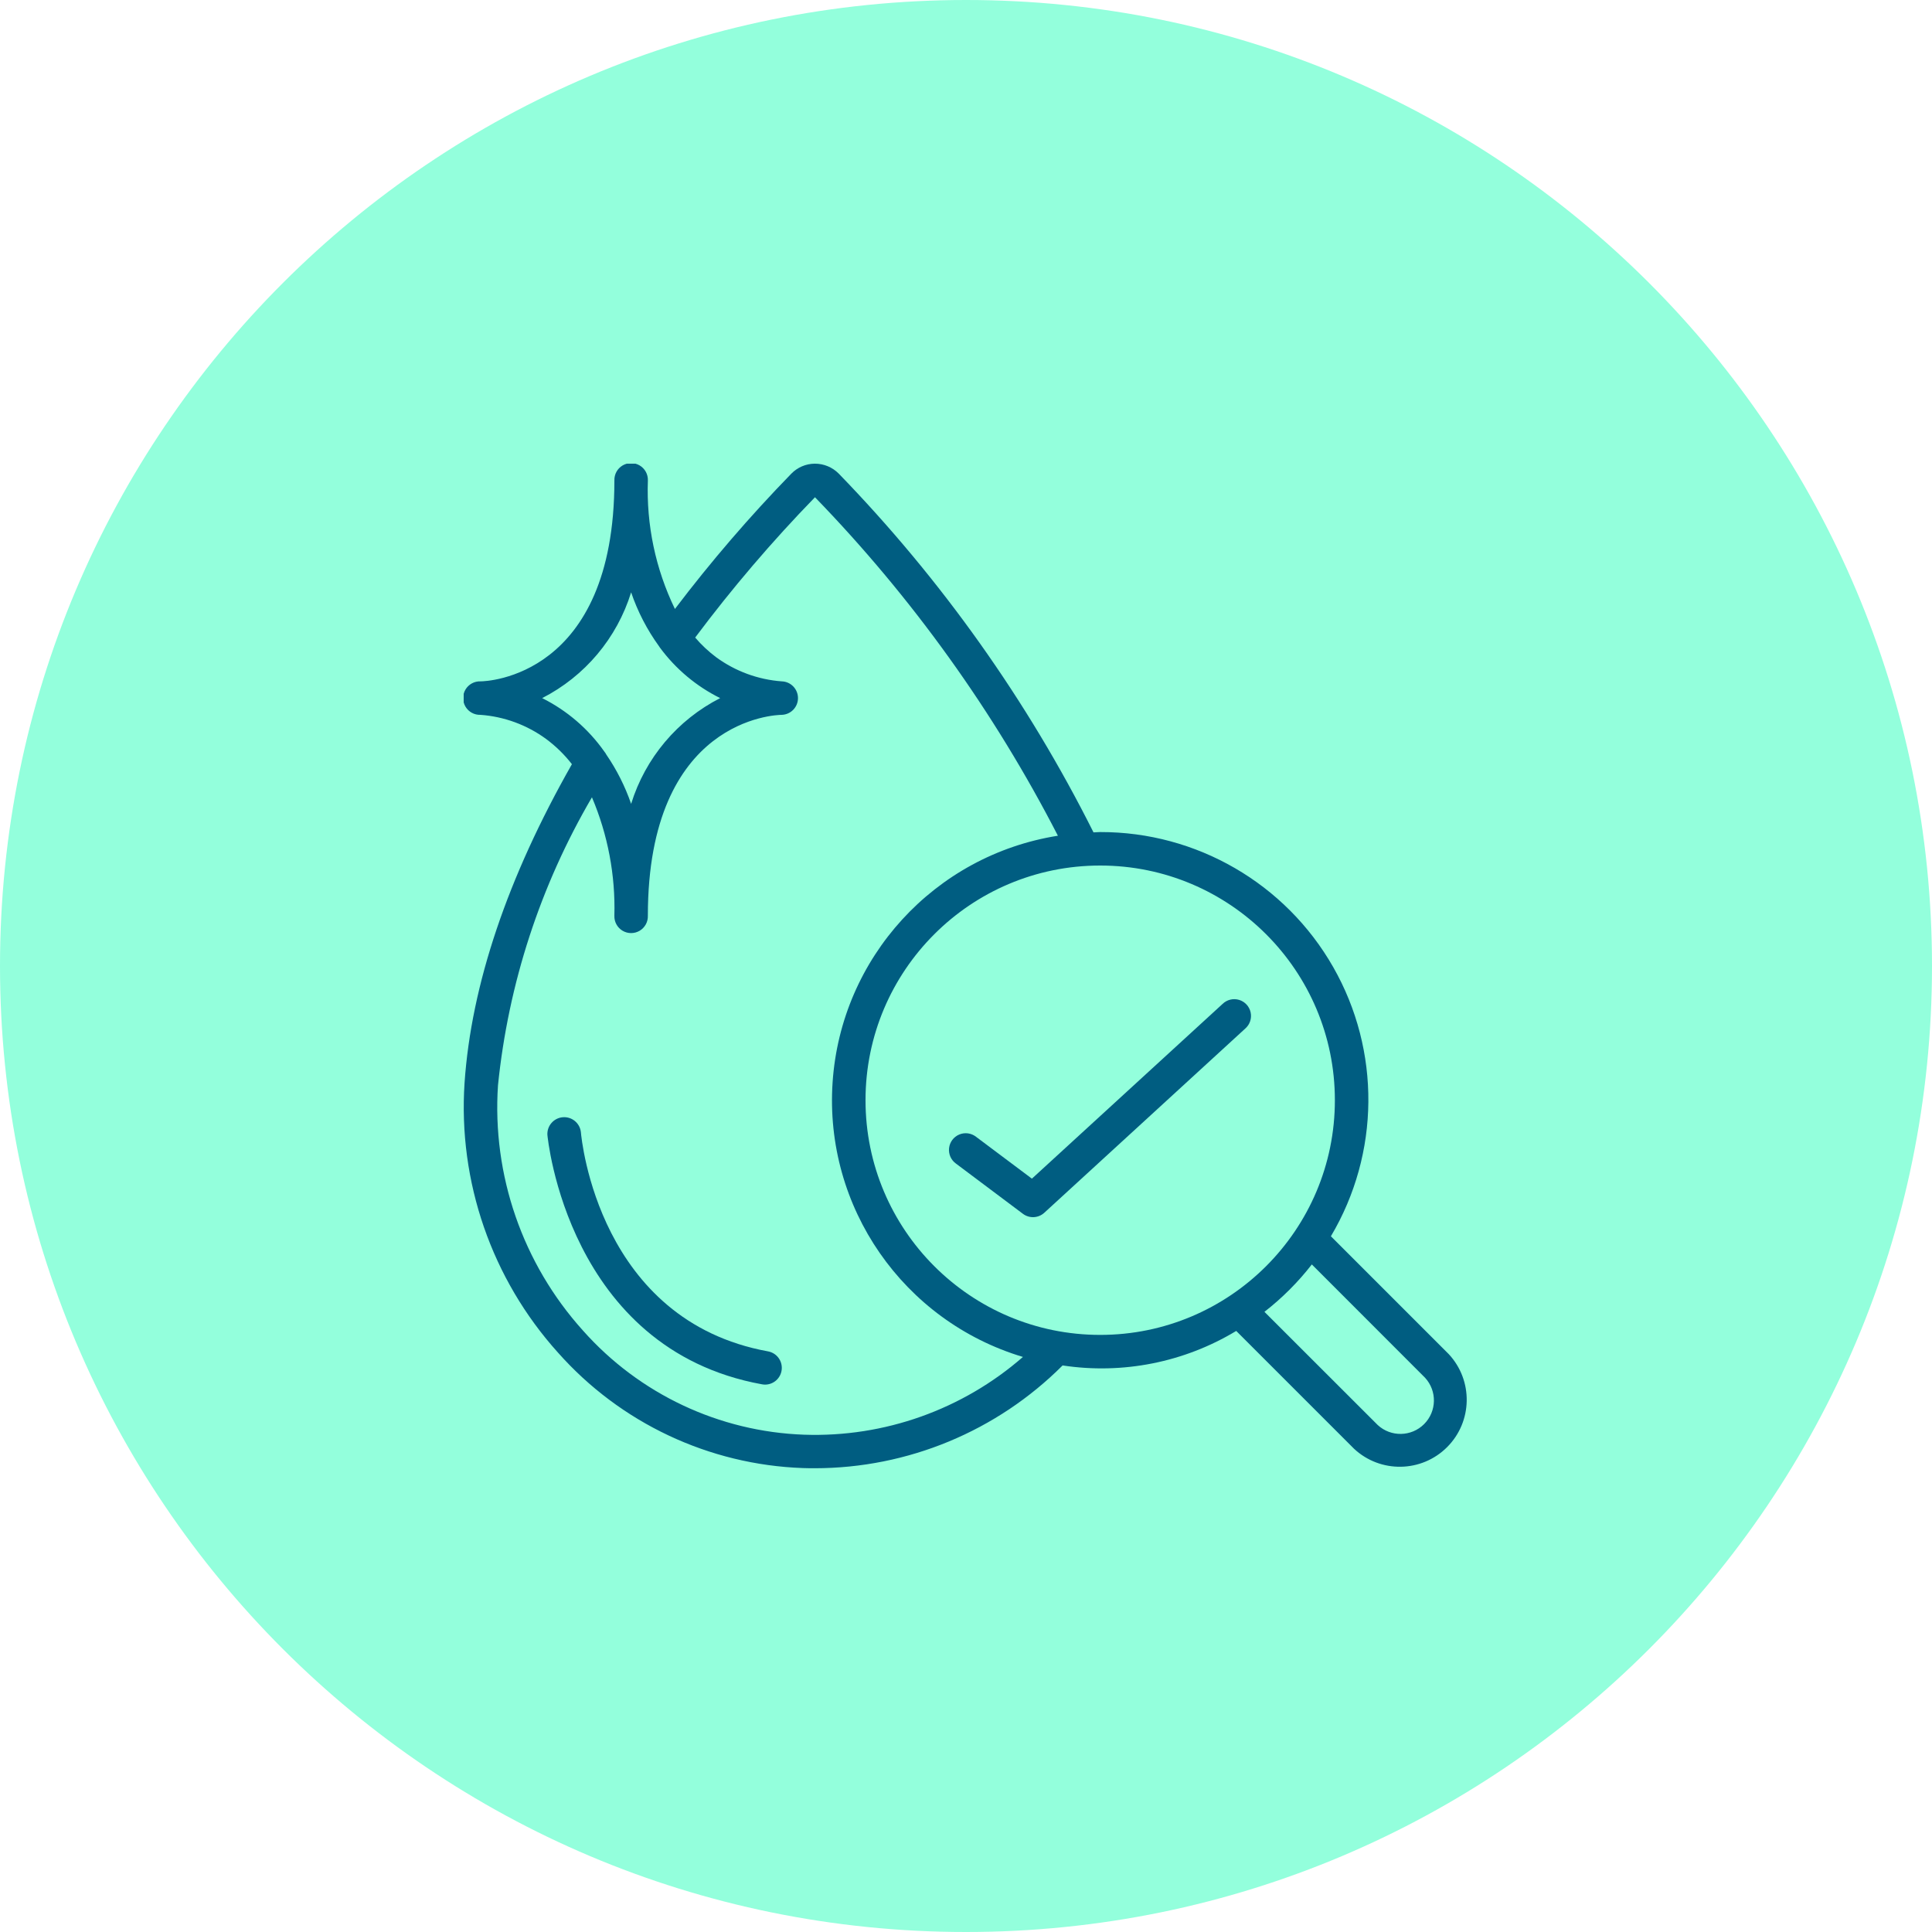
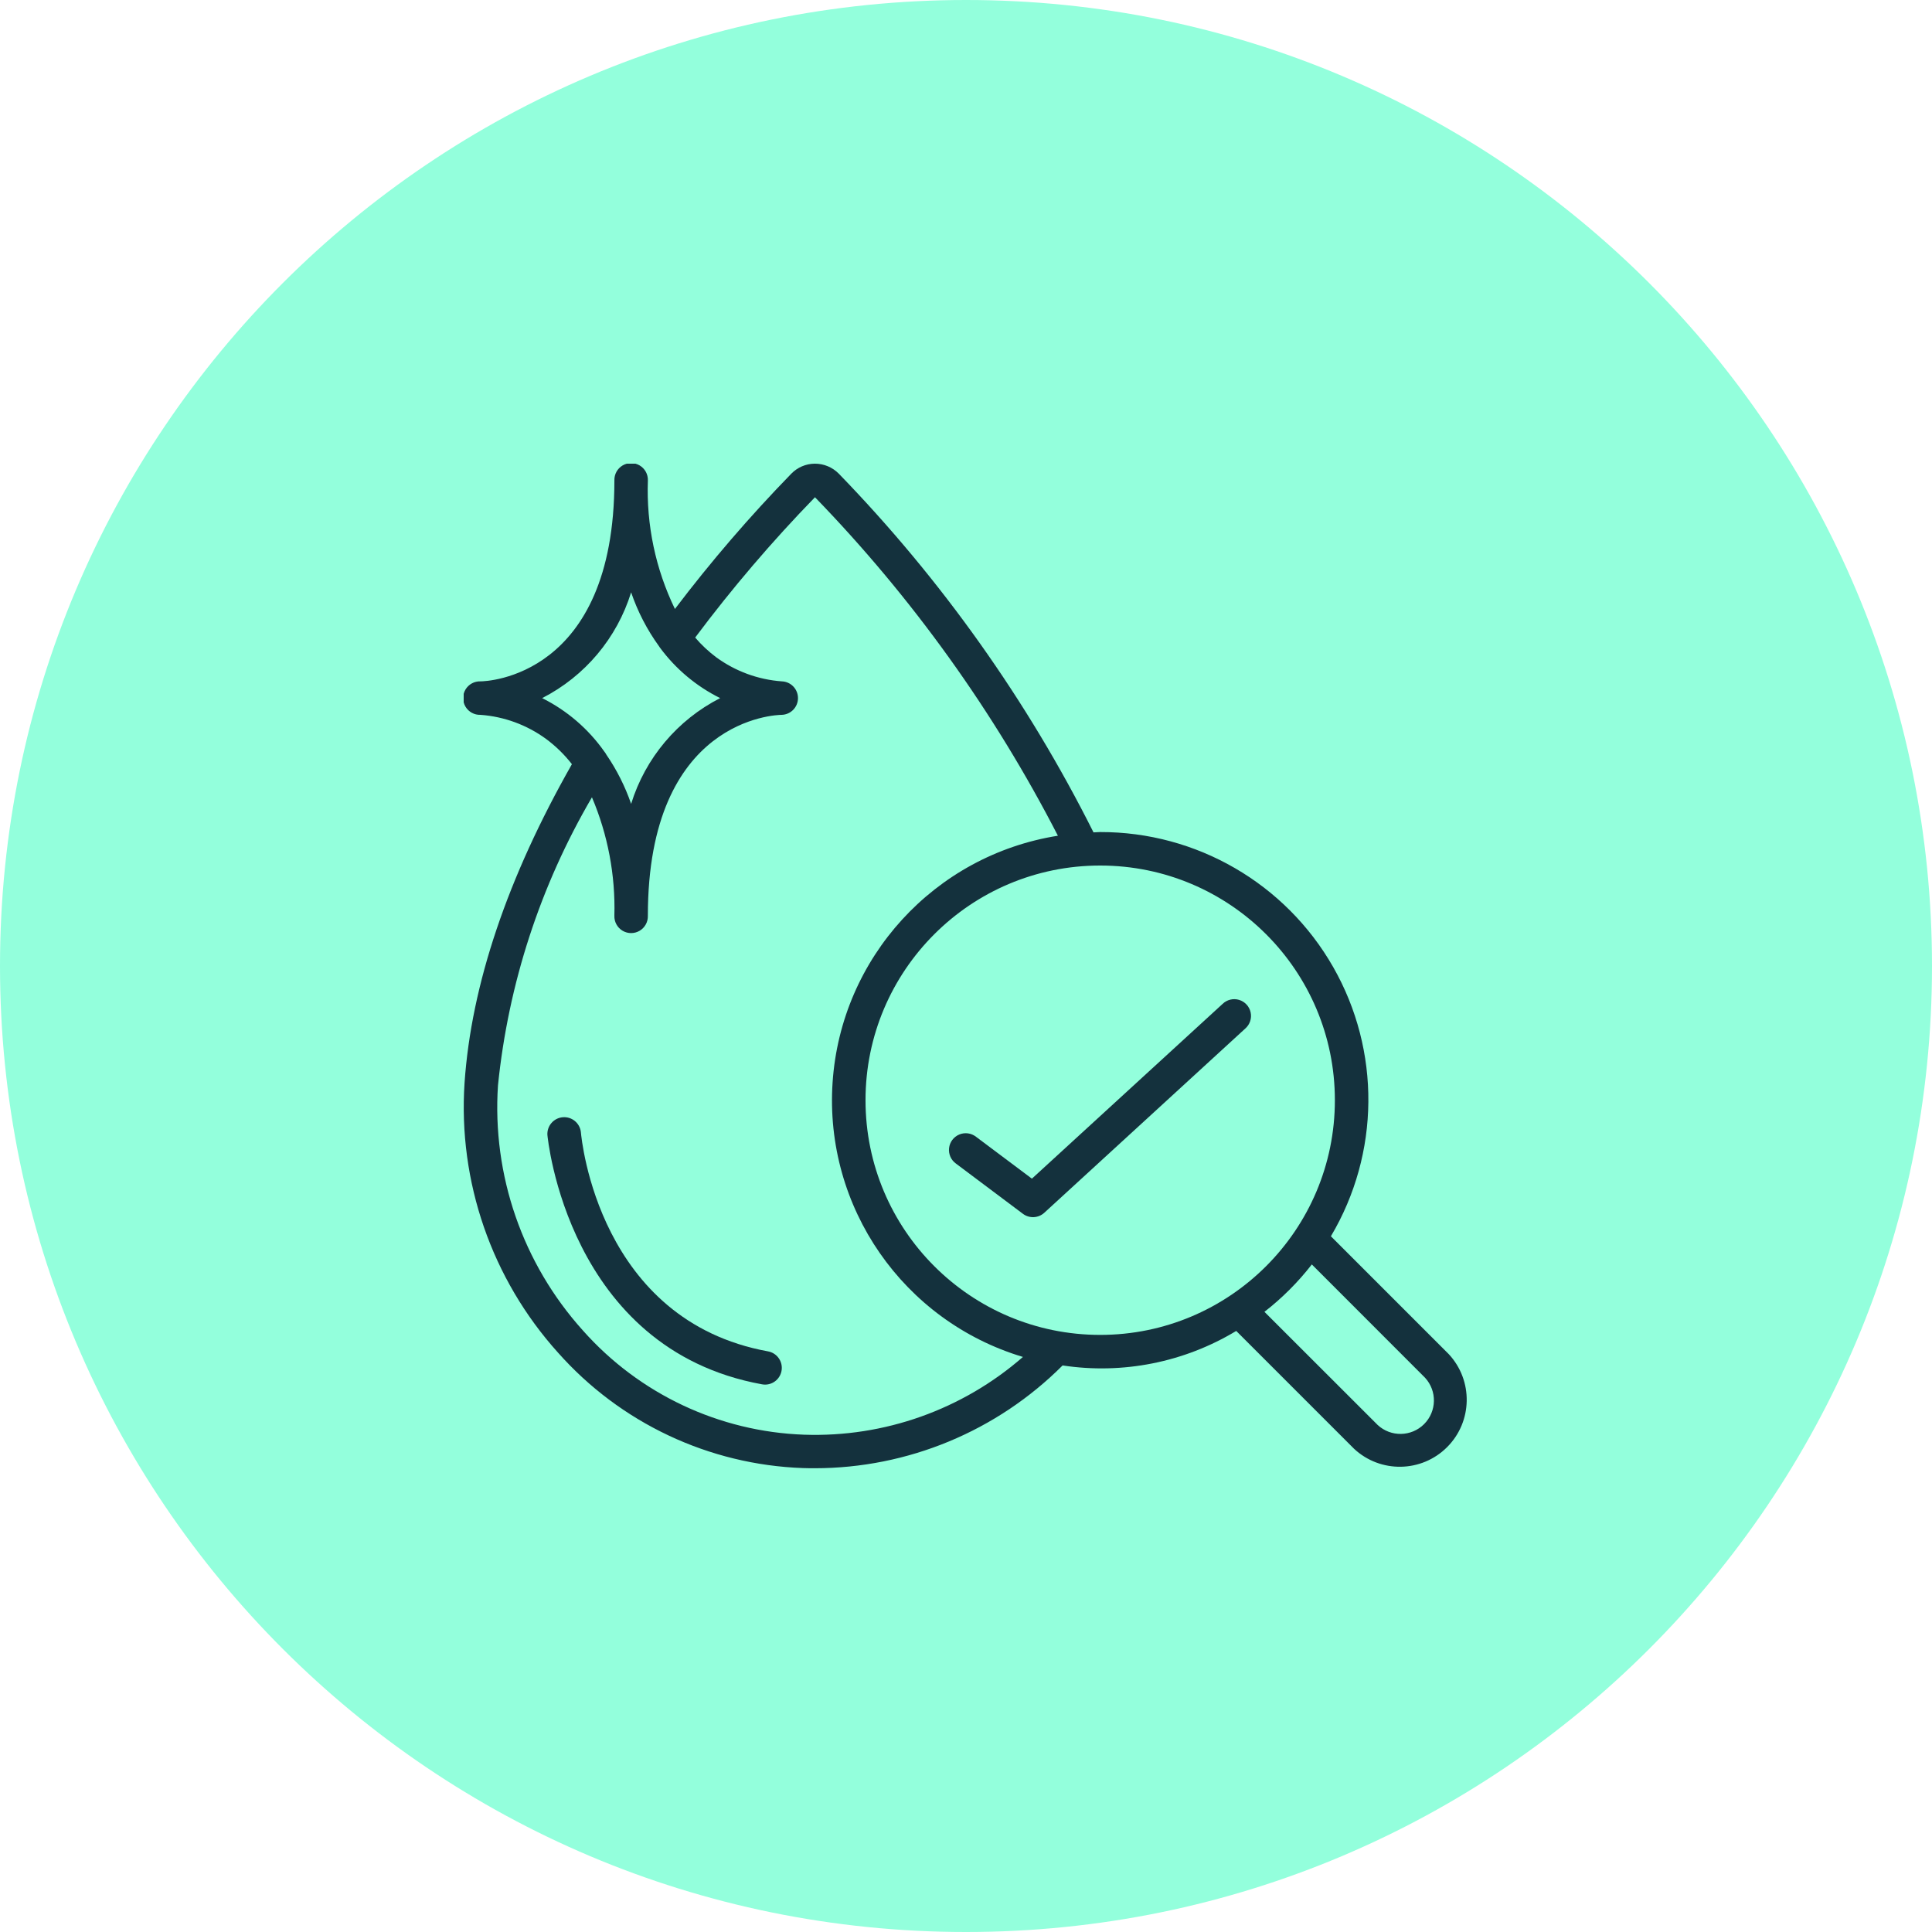
<svg xmlns="http://www.w3.org/2000/svg" width="100" height="100" viewBox="0 0 100 100">
  <defs>
    <clipPath id="a">
-       <rect width="52" height="52" transform="translate(24 24)" fill="#005d81" />
+       <rect width="52" height="52" transform="translate(24 24)" fill="#14313d" />
    </clipPath>
  </defs>
-   <g transform="translate(-676 -434)">
-     <circle cx="50" cy="50" r="50" transform="translate(676 434)" fill="rgba(140,255,218,0.94)" />
-     <g transform="translate(676 434)" clip-path="url(#a)">
-       <path d="M52.947,62.827a.867.867,0,0,0,1.106-.055l10.4-9.533a.867.867,0,1,0-1.172-1.277l-9.87,9.045L50.52,58.84a.867.867,0,1,0-1.04,1.387Z" fill="#005d81" />
-       <path d="M24.867,37a6.557,6.557,0,0,1,3.393,1.244,6.9,6.9,0,0,1,1.342,1.31c-3.331,5.861-5.209,11.413-5.557,16.5a18.984,18.984,0,0,0,4.833,13.953,17.784,17.784,0,0,0,12.685,5.98c.2.007.406.009.607.009A18.15,18.15,0,0,0,55,70.675a13.475,13.475,0,0,0,8.987-1.786l6.1,6.1a3.467,3.467,0,0,0,4.9-4.9l-6.1-6.1a13.853,13.853,0,0,0-11.94-20.922c-.117,0-.23.015-.347.017a74.886,74.886,0,0,0-13.187-18.57A1.733,1.733,0,0,0,42.18,24h-.011a1.708,1.708,0,0,0-1.213.52,75.155,75.155,0,0,0-6.022,7,14.073,14.073,0,0,1-1.4-6.653.867.867,0,1,0-1.733,0c0,10.2-6.639,10.4-6.933,10.4a.867.867,0,1,0,0,1.733ZM73.758,71.309a1.733,1.733,0,0,1-2.449,2.449L65.447,67.9A13.937,13.937,0,0,0,67.9,65.447ZM69.093,56.947A12.147,12.147,0,1,1,56.946,44.8,12.147,12.147,0,0,1,69.093,56.947Zm-26.91-31.21a73.49,73.49,0,0,1,12.574,17.52,13.867,13.867,0,0,0-1.81,26.978A16.373,16.373,0,0,1,41.622,74.26a16.065,16.065,0,0,1-11.456-5.4,17.246,17.246,0,0,1-4.391-12.677,36.912,36.912,0,0,1,4.864-14.915A14.655,14.655,0,0,1,31.8,47.4a.867.867,0,1,0,1.733,0c0-10.212,6.654-10.4,6.933-10.4a.867.867,0,0,0,0-1.733,6.558,6.558,0,0,1-3.393-1.245A6.826,6.826,0,0,1,35.982,33a74.1,74.1,0,0,1,6.2-7.262ZM32.667,30.66a10.565,10.565,0,0,0,1.446,2.793.644.644,0,0,0,.043.065,8.643,8.643,0,0,0,3.12,2.616,9.2,9.2,0,0,0-4.609,5.474,10.658,10.658,0,0,0-1.283-2.549.805.805,0,0,0-.1-.152,8.678,8.678,0,0,0-3.222-2.773A9.2,9.2,0,0,0,32.667,30.66Z" fill="#005d81" />
-       <path d="M39.755,69.947C31,68.356,30.1,58.992,30.066,58.594a.87.87,0,0,0-1.733.145c.01.11,1.04,11.083,11.109,12.913a.878.878,0,0,0,.158.015.867.867,0,0,0,.154-1.72Z" fill="#005d81" />
+   <g transform="translate(-606 -406)">
+     <circle cx="50" cy="50" r="50" transform="translate(606 406)" fill="rgba(140,255,218,0.94)" />
+     <g transform="translate(606 406)" clip-path="url(#a)">
+       <path d="M52.947,62.827a.867.867,0,0,0,1.106-.055l10.4-9.533a.867.867,0,1,0-1.172-1.277l-9.87,9.045L50.52,58.84a.867.867,0,1,0-1.04,1.387Z" fill="#14313d" />
+       <path d="M24.867,37a6.557,6.557,0,0,1,3.393,1.244,6.9,6.9,0,0,1,1.342,1.31c-3.331,5.861-5.209,11.413-5.557,16.5a18.984,18.984,0,0,0,4.833,13.953,17.784,17.784,0,0,0,12.685,5.98c.2.007.406.009.607.009A18.15,18.15,0,0,0,55,70.675a13.475,13.475,0,0,0,8.987-1.786l6.1,6.1a3.467,3.467,0,0,0,4.9-4.9l-6.1-6.1a13.853,13.853,0,0,0-11.94-20.922c-.117,0-.23.015-.347.017a74.886,74.886,0,0,0-13.187-18.57A1.733,1.733,0,0,0,42.18,24h-.011a1.708,1.708,0,0,0-1.213.52,75.154,75.154,0,0,0-6.022,7,14.073,14.073,0,0,1-1.4-6.653.867.867,0,1,0-1.733,0c0,10.2-6.639,10.4-6.933,10.4a.867.867,0,1,0,0,1.733ZM73.758,71.309a1.733,1.733,0,0,1-2.449,2.449L65.447,67.9A13.937,13.937,0,0,0,67.9,65.447ZM69.093,56.947A12.147,12.147,0,1,1,56.946,44.8,12.147,12.147,0,0,1,69.093,56.947Zm-26.91-31.21a73.49,73.49,0,0,1,12.574,17.52,13.867,13.867,0,0,0-1.81,26.978A16.373,16.373,0,0,1,41.622,74.26a16.065,16.065,0,0,1-11.456-5.4,17.246,17.246,0,0,1-4.391-12.677,36.912,36.912,0,0,1,4.864-14.915A14.655,14.655,0,0,1,31.8,47.4a.867.867,0,1,0,1.733,0c0-10.212,6.654-10.4,6.933-10.4a.867.867,0,0,0,0-1.733,6.558,6.558,0,0,1-3.393-1.245A6.826,6.826,0,0,1,35.982,33a74.1,74.1,0,0,1,6.2-7.262ZM32.667,30.66a10.565,10.565,0,0,0,1.446,2.793.644.644,0,0,0,.043.065,8.643,8.643,0,0,0,3.12,2.616,9.2,9.2,0,0,0-4.609,5.474,10.658,10.658,0,0,0-1.283-2.549.805.805,0,0,0-.1-.152,8.678,8.678,0,0,0-3.222-2.773A9.2,9.2,0,0,0,32.667,30.66Z" fill="#14313d" />
+       <path d="M39.755,69.947C31,68.356,30.1,58.992,30.066,58.594a.87.87,0,0,0-1.733.145c.01.11,1.04,11.083,11.109,12.913a.876.876,0,0,0,.158.015.867.867,0,0,0,.154-1.72Z" fill="#14313d" />
    </g>
  </g>
</svg>
